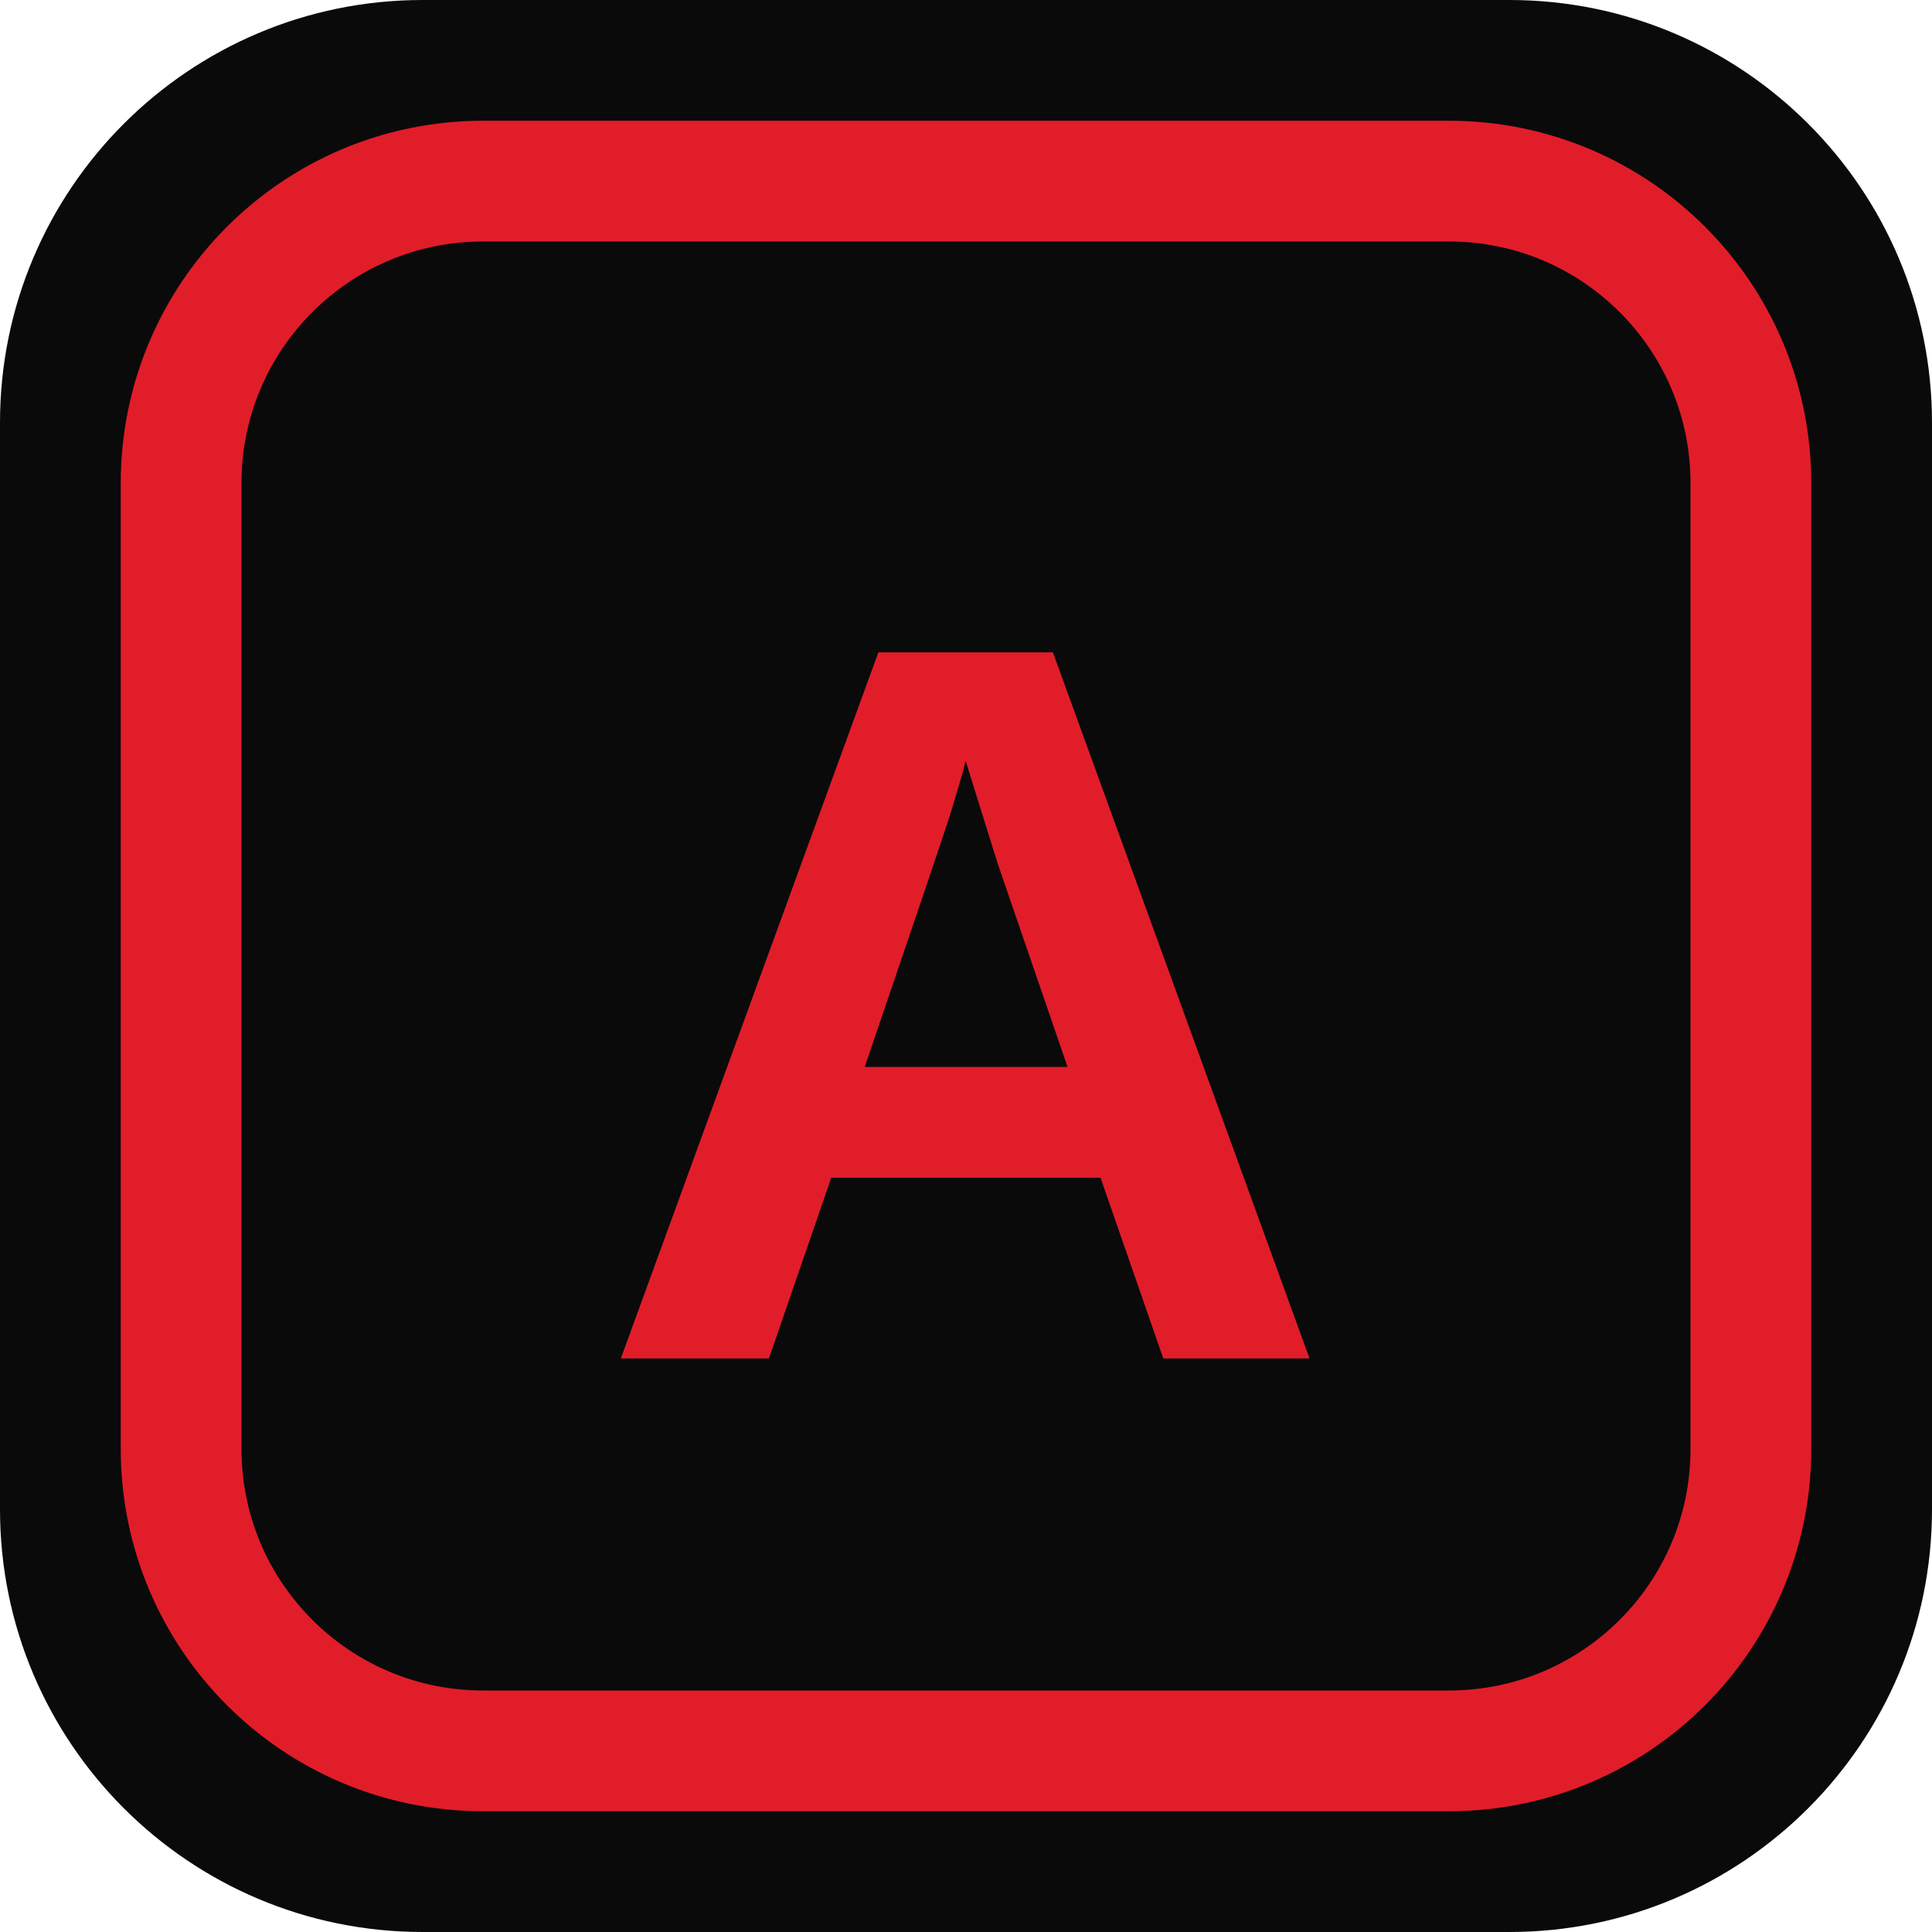
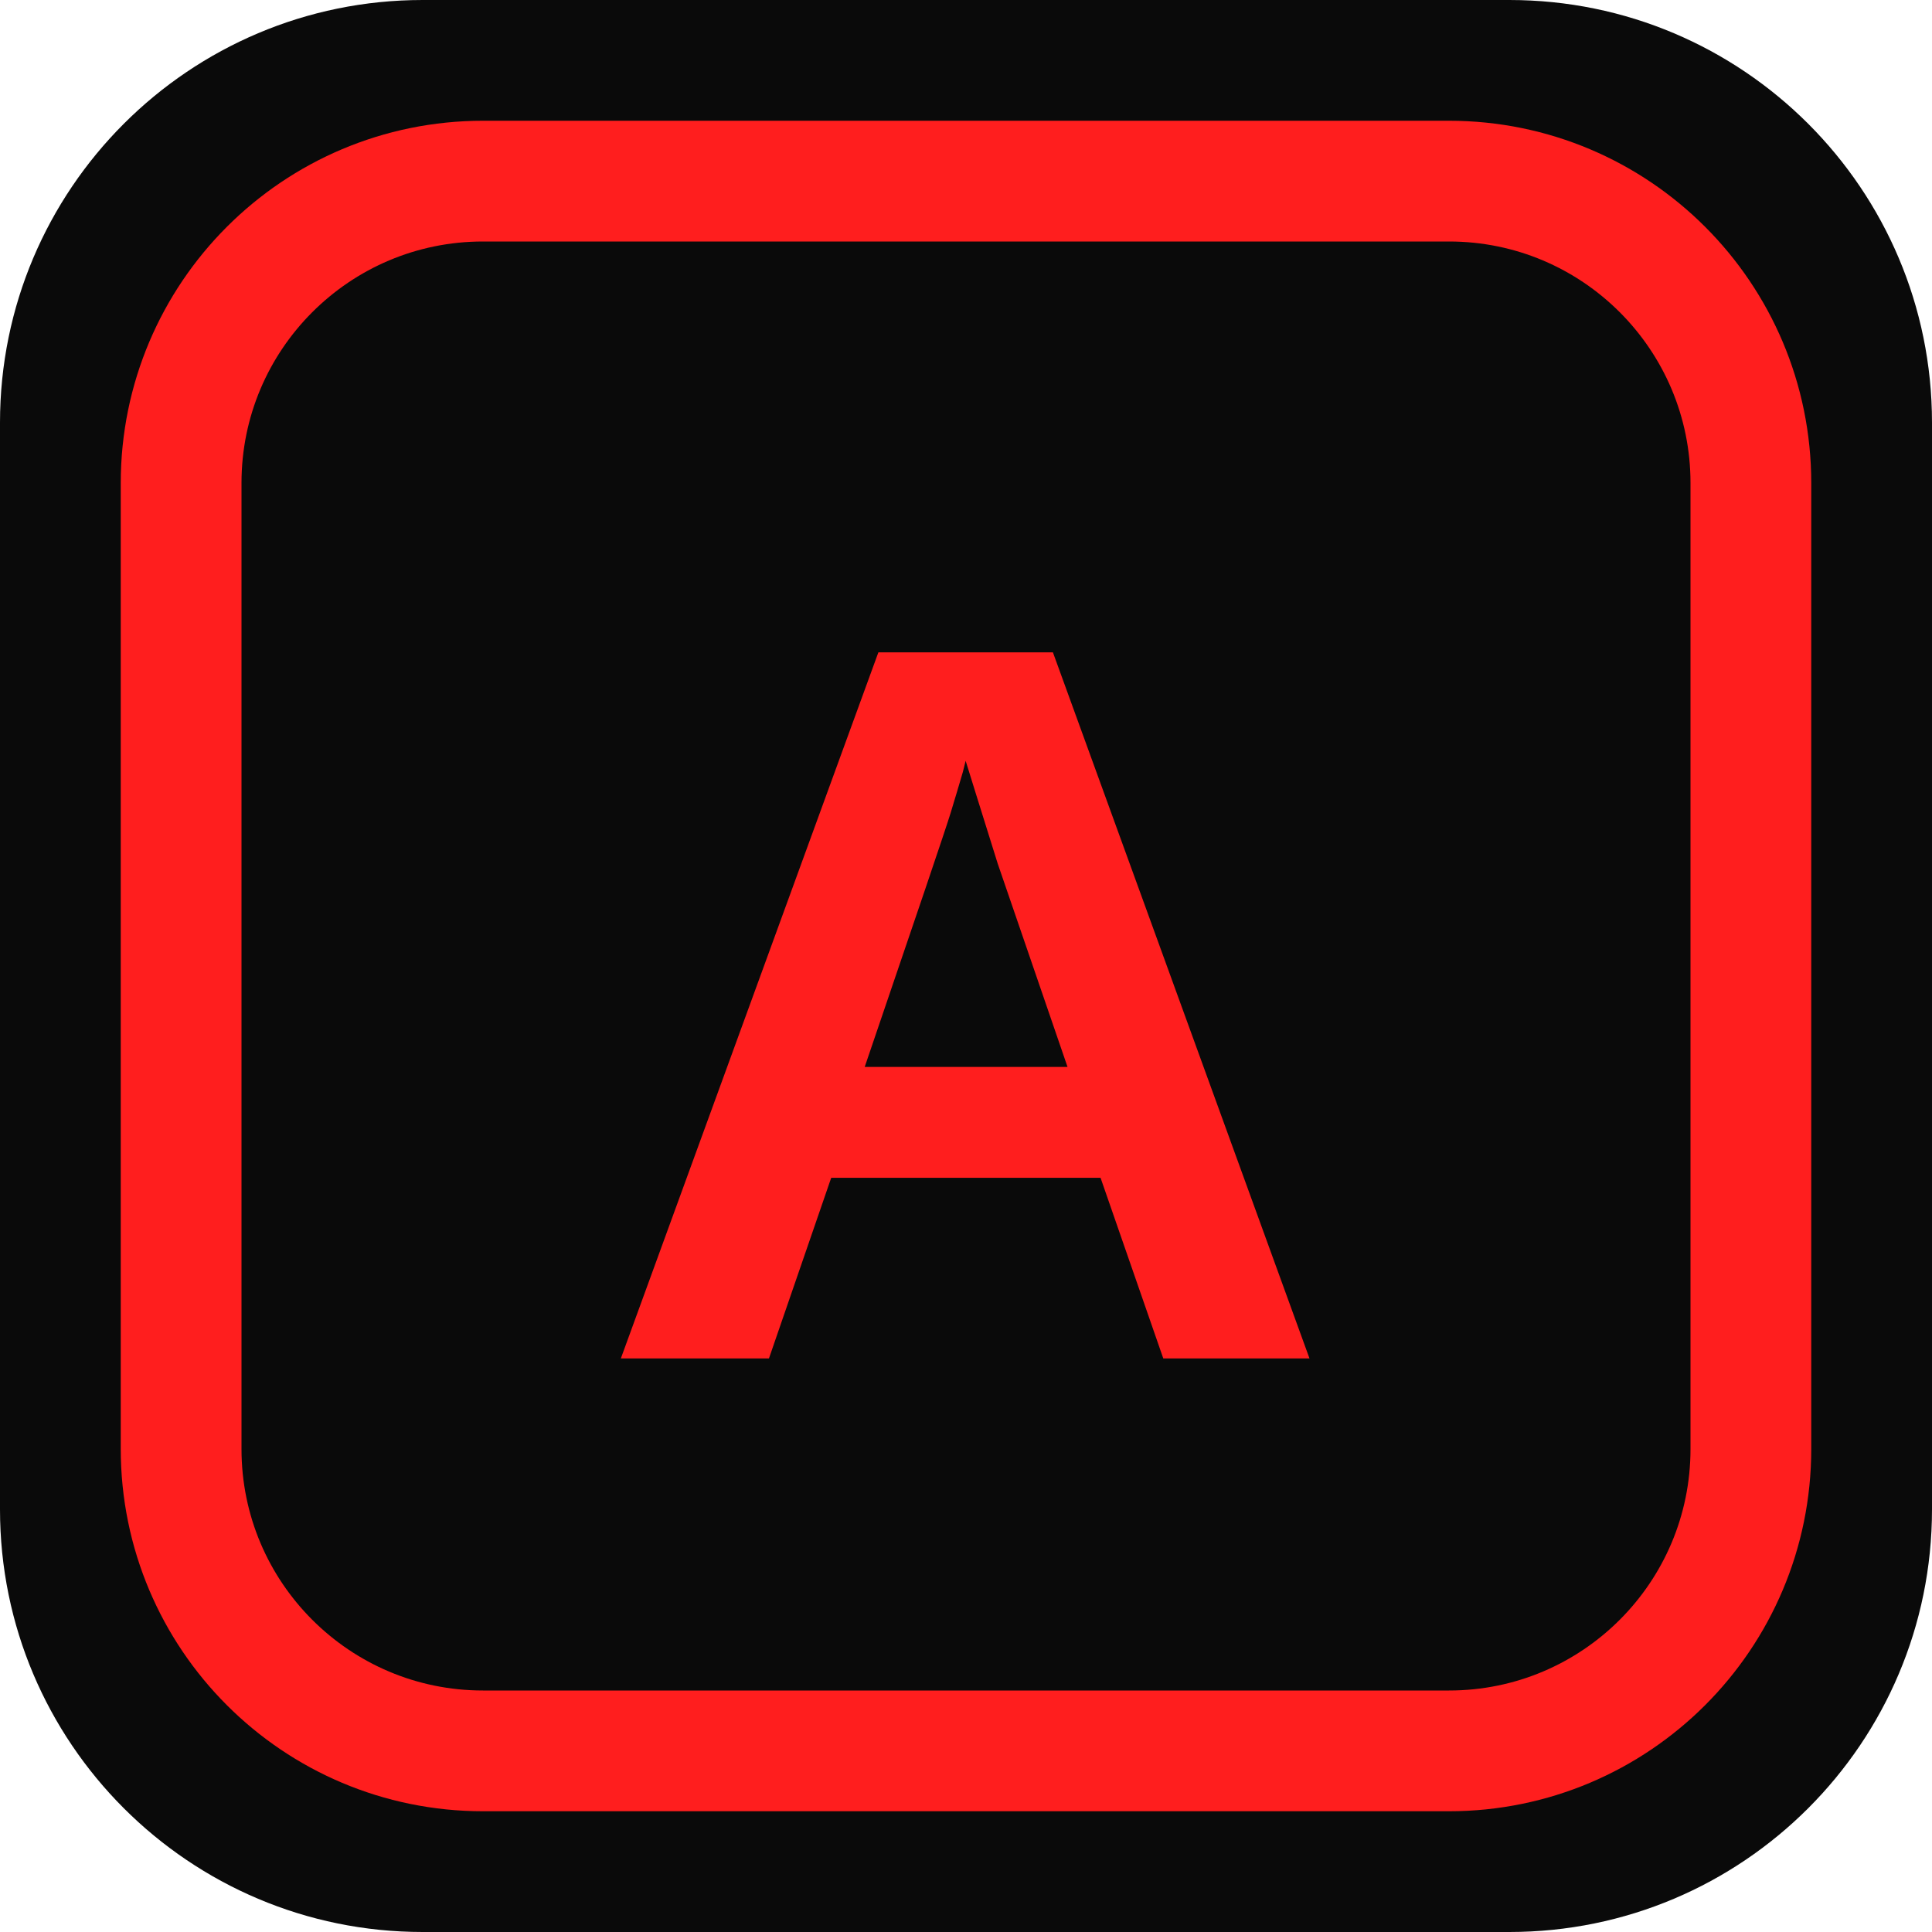
<svg xmlns="http://www.w3.org/2000/svg" viewBox="0 0 64 64">
  <rect width="64" height="64" rx="14" fill="#0a0a0a" />
-   <rect x="6" y="6" width="52" height="52" rx="10" fill="none" stroke="#e11d2a" stroke-width="4" />
-   <text x="32" y="45" text-anchor="middle" font-family="Arial Black, Arial, sans-serif" font-size="34" font-weight="900" fill="#e11d2a">A</text>
+   <rect x="6" y="6" width="52" height="52" rx="10" fill="none" stroke="#ff1e1e" stroke-width="4" />
+   <text x="32" y="45" text-anchor="middle" font-family="Arial Black, Arial, sans-serif" font-size="34" font-weight="900" fill="#ff1e1e">A</text>
</svg>
